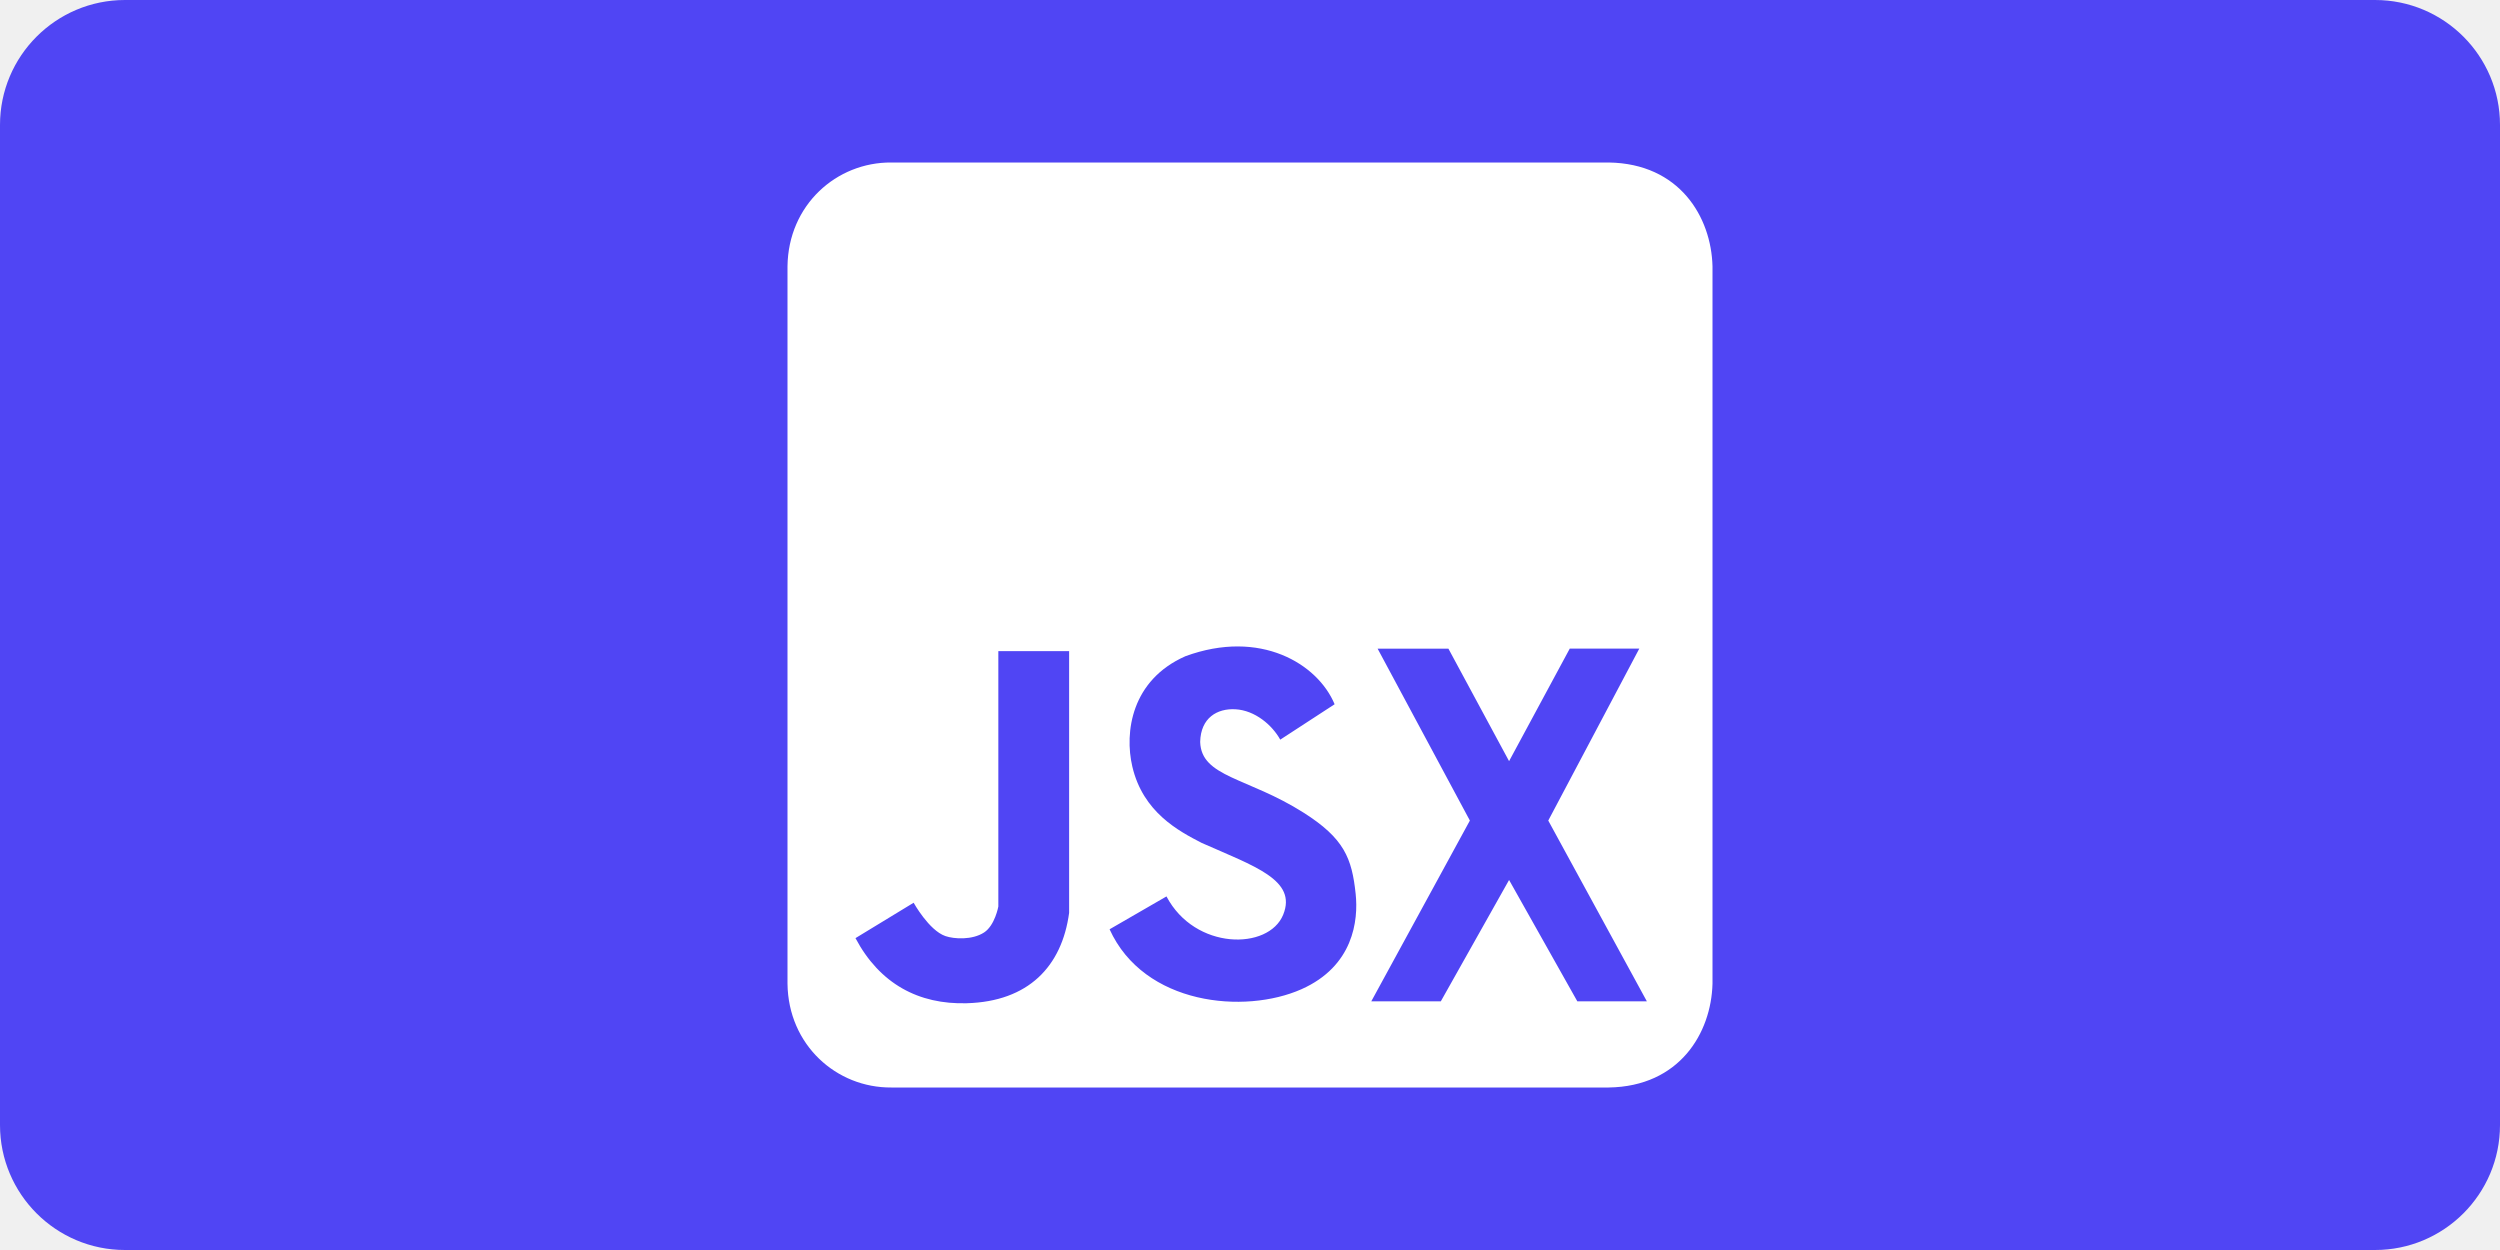
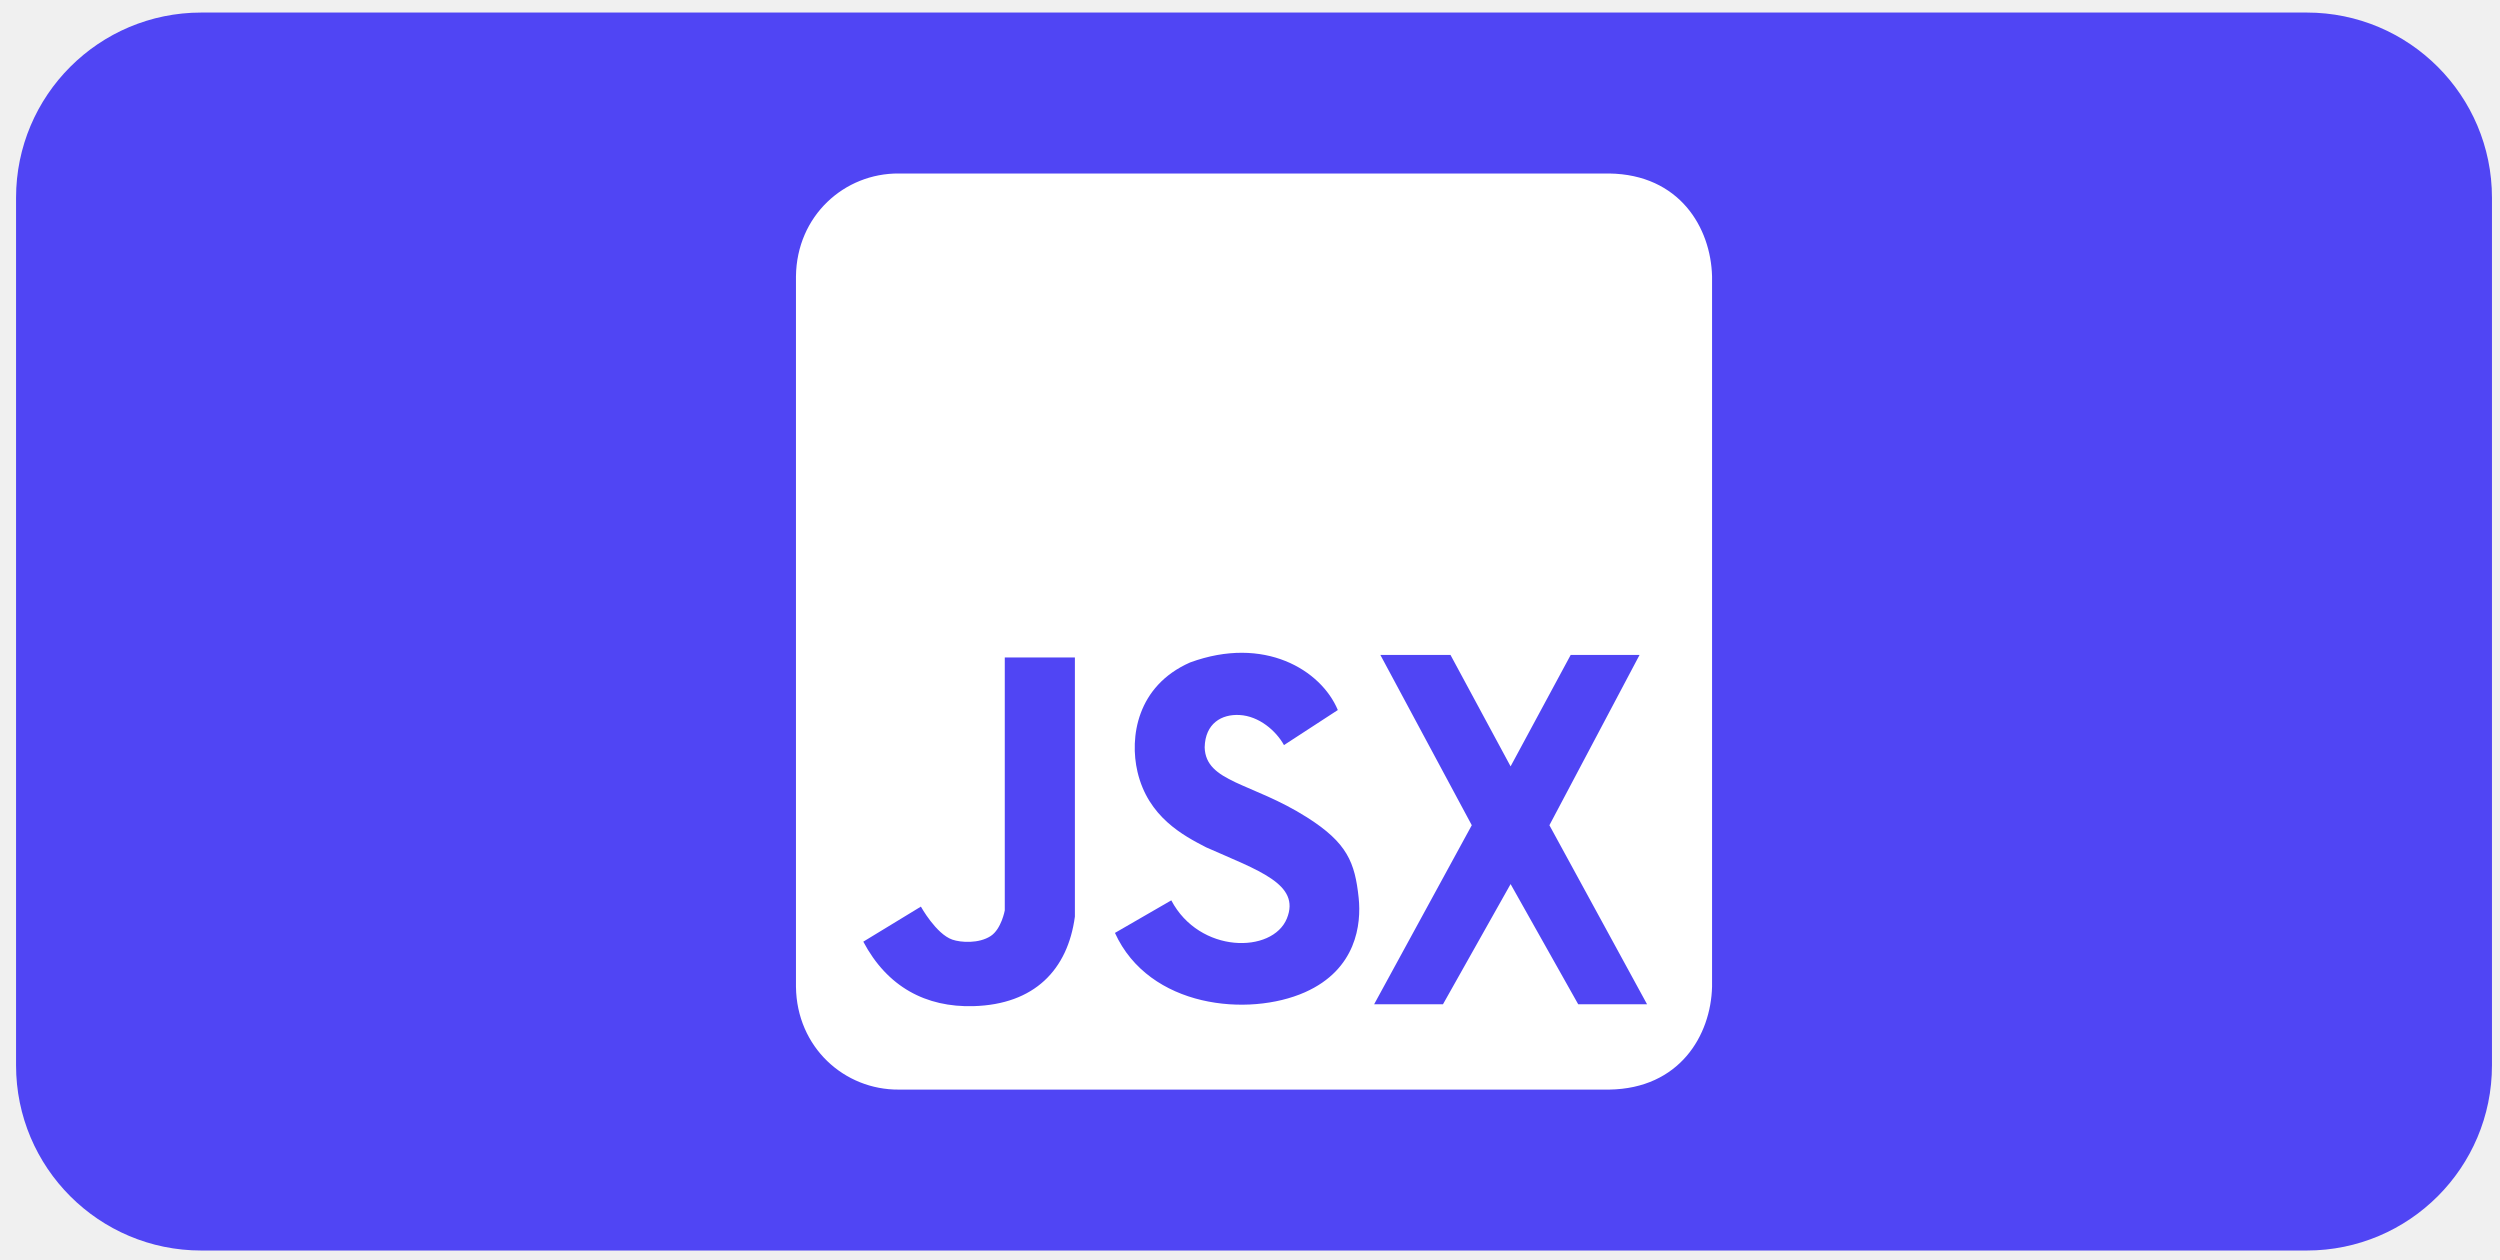
- <svg xmlns="http://www.w3.org/2000/svg" width="200" height="100" viewBox="0 0 200 100" fill="none">
-   <rect width="200" height="100" rx="10" fill="#5045F4" />
-   <path d="M128.693 13H71.306C66.917 12.967 63.058 16.401 63 21.306V78.694C63.058 83.599 66.917 87.033 71.306 87H128.693C134.37 86.919 136.901 82.632 137 78.694V21.306C136.902 17.368 134.37 13.081 128.693 13ZM85.53 73.028C84.952 77.319 82.268 80.12 77.338 80.259C73.496 80.368 70.377 78.709 68.438 75.051L73.091 72.219C73.091 72.221 74.317 74.431 75.632 74.886C76.326 75.127 77.781 75.215 78.729 74.596C79.595 74.03 79.867 72.522 79.867 72.522V52.093H85.53V73.028ZM104.111 79.14C99.576 81.152 91.529 80.419 88.767 74.343L93.318 71.713C95.593 76.037 101.495 76.026 102.654 73.179C103.785 70.398 100.372 69.311 96.136 67.433C94.293 66.483 91.442 64.986 90.587 61.33C89.941 58.571 90.517 54.401 94.835 52.497L94.835 52.497C100.823 50.3 105.42 53.104 106.769 56.34L102.42 59.172C101.777 58.012 100.407 56.826 98.825 56.741C97.39 56.664 96.056 57.414 96.014 59.354C96.099 62.181 99.816 62.181 104.274 65.005C107.54 67.073 108.151 68.654 108.453 71.512C108.677 73.631 108.278 77.291 104.111 79.14ZM126.187 80.107L120.726 70.398L115.264 80.108H109.702L117.59 65.645L110.208 51.891H115.872L120.726 60.892L125.58 51.89H131.143L123.861 65.645L131.749 80.107H126.187Z" fill="white" />
+ <svg xmlns="http://www.w3.org/2000/svg" width="135" height="68" viewBox="0 0 135 68" fill="none">
+   <rect x="0.867" y="0.678" width="133.699" height="66.85" rx="10" fill="#5045F4" />
+   <path d="M86.898 9.369H48.535C45.601 9.347 43.021 11.643 42.982 14.922V53.285C43.022 56.564 45.601 58.86 48.535 58.838H86.898C90.693 58.783 92.385 55.918 92.451 53.285V14.922C92.385 12.289 90.693 9.423 86.898 9.369ZM58.044 49.498C57.657 52.366 55.863 54.239 52.568 54.332C49.999 54.404 47.914 53.295 46.618 50.85L49.728 48.957C49.728 48.958 50.548 50.436 51.426 50.74C51.891 50.901 52.863 50.96 53.497 50.546C54.076 50.168 54.258 49.16 54.258 49.16V35.503H58.044V49.498ZM70.465 53.583C67.433 54.928 62.054 54.438 60.207 50.377L63.25 48.619C64.771 51.509 68.716 51.502 69.491 49.599C70.247 47.74 67.965 47.013 65.133 45.757C63.902 45.122 61.996 44.122 61.424 41.677C60.992 39.833 61.378 37.046 64.264 35.773L64.264 35.773C68.267 34.304 71.34 36.179 72.242 38.342L69.335 40.235C68.905 39.46 67.989 38.666 66.931 38.61C65.972 38.558 65.08 39.06 65.052 40.357C65.109 42.246 67.594 42.246 70.574 44.134C72.757 45.517 73.166 46.574 73.368 48.484C73.517 49.901 73.251 52.347 70.465 53.583ZM85.223 54.23L81.572 47.74L77.921 54.23H74.203L79.476 44.562L74.54 35.367H78.327L81.572 41.384L84.817 35.367H88.536L83.668 44.562L88.941 54.23H85.223Z" fill="white" />
</svg>
